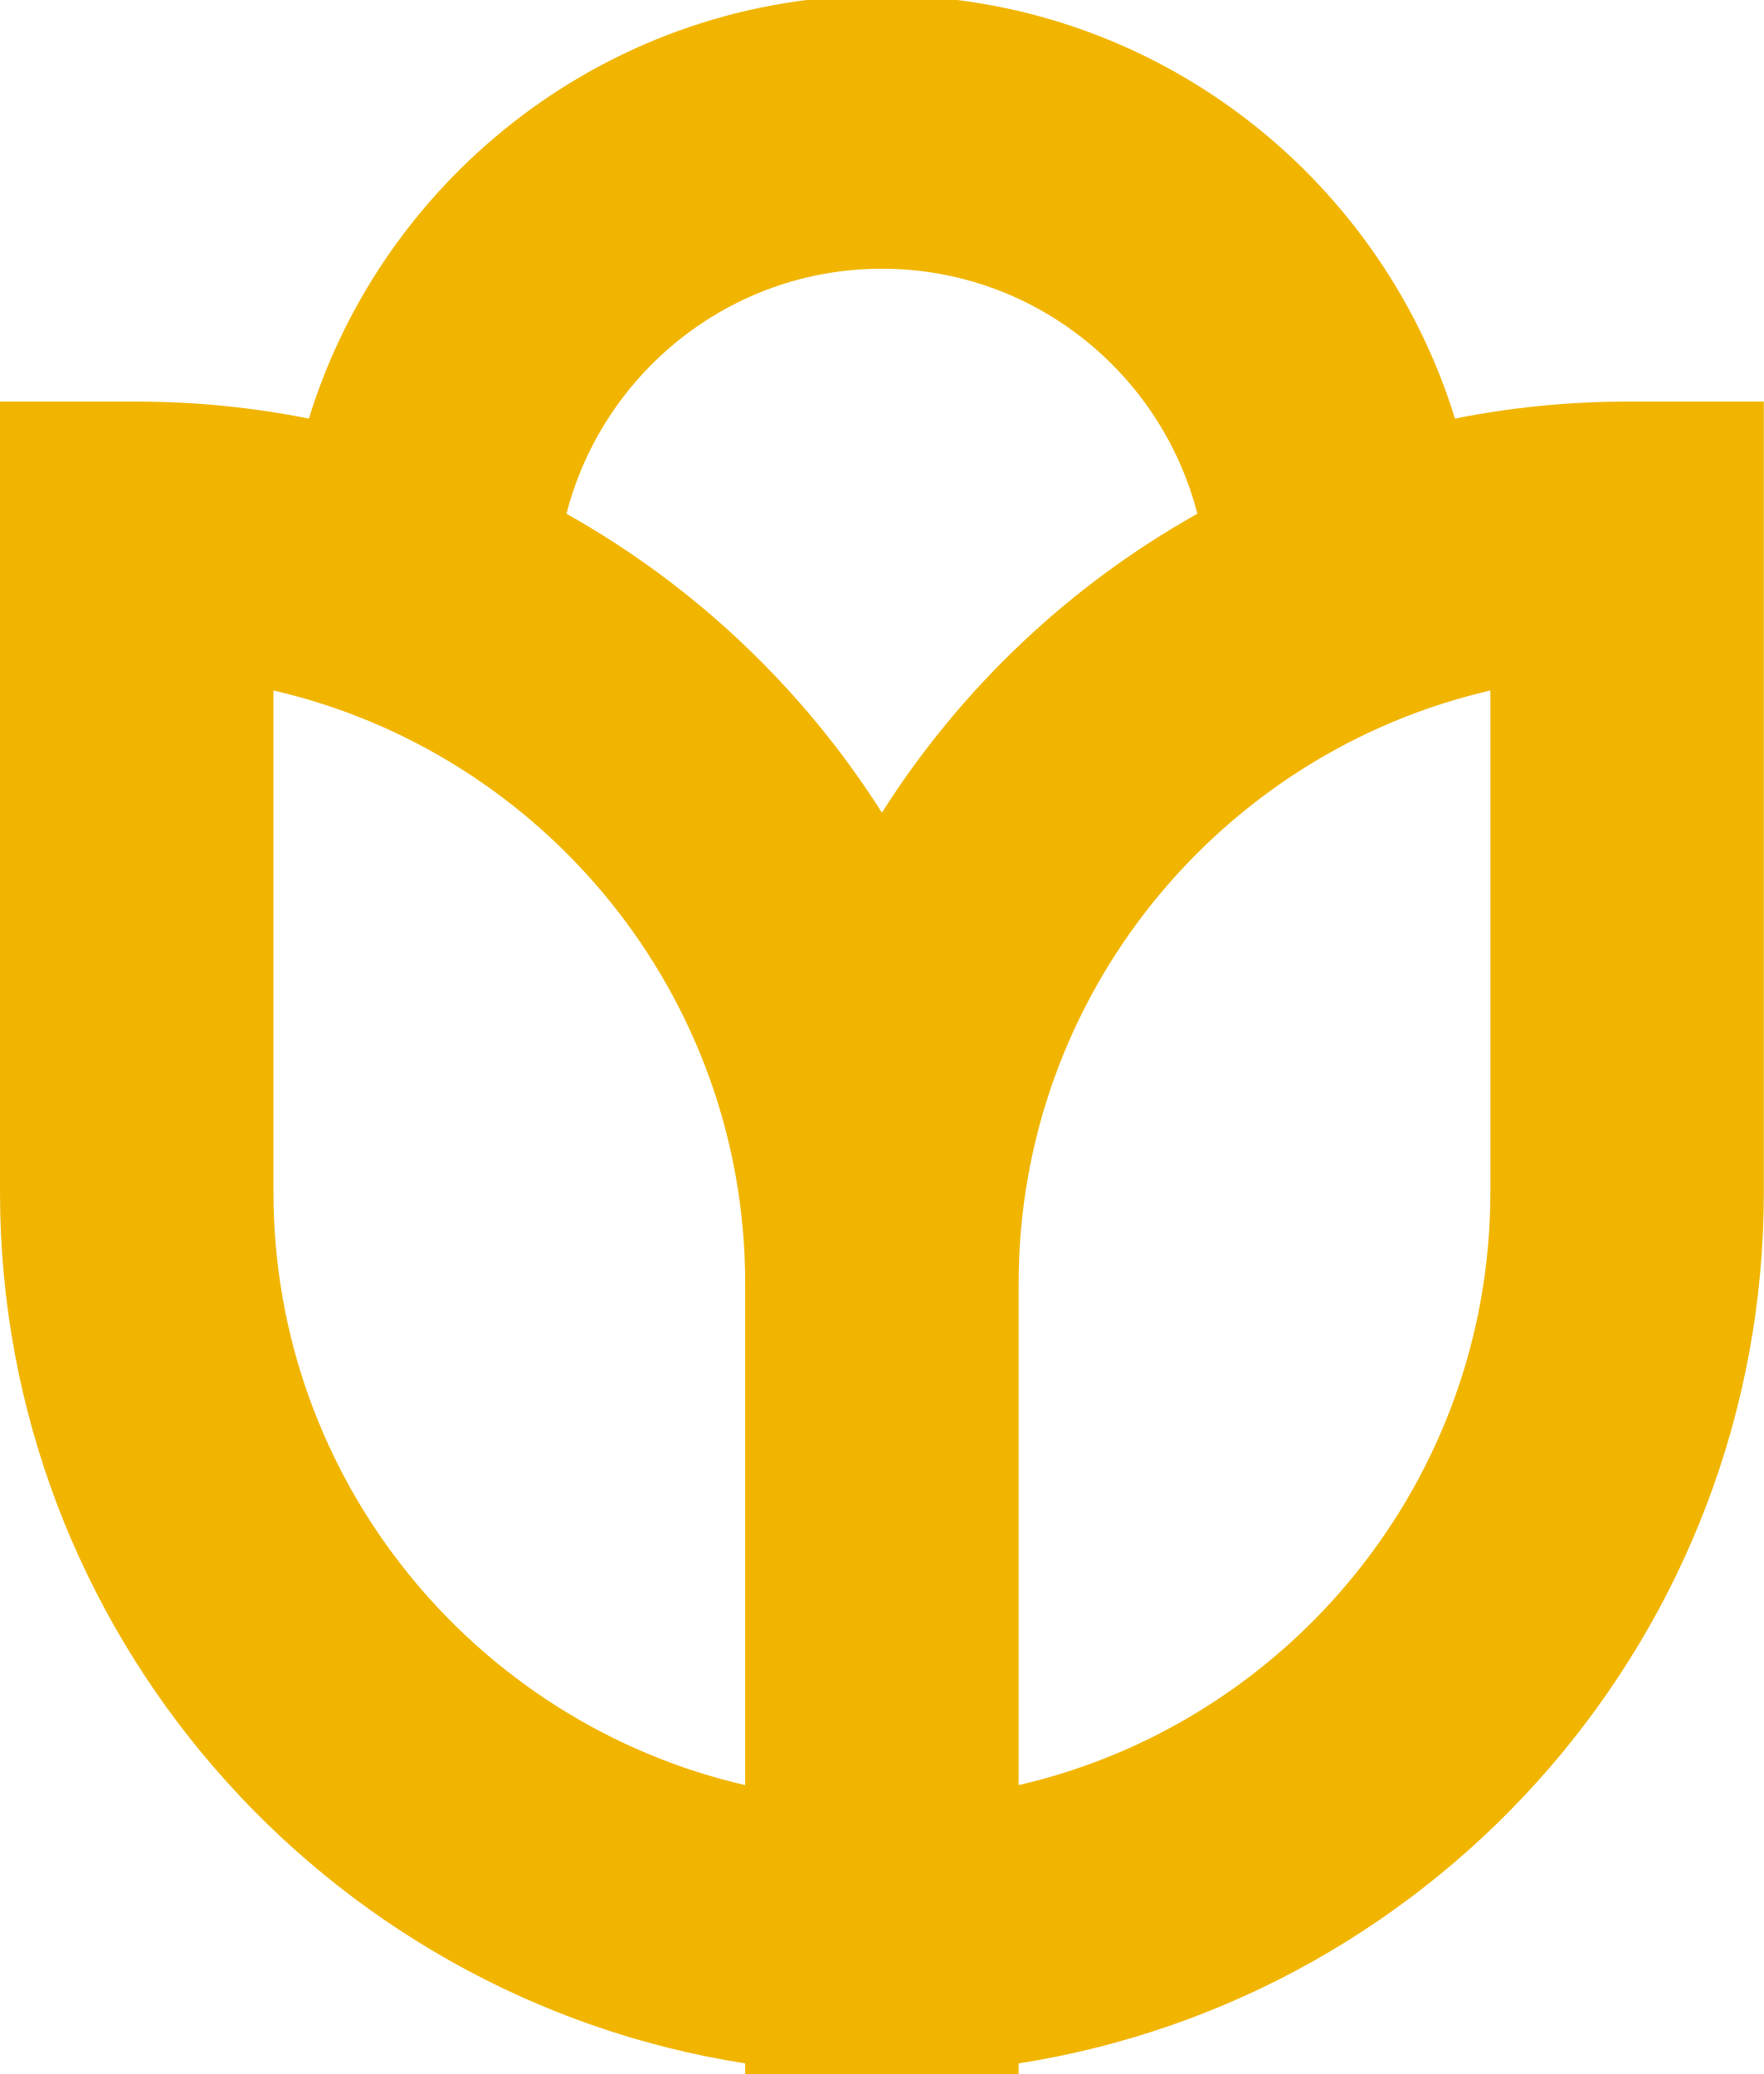
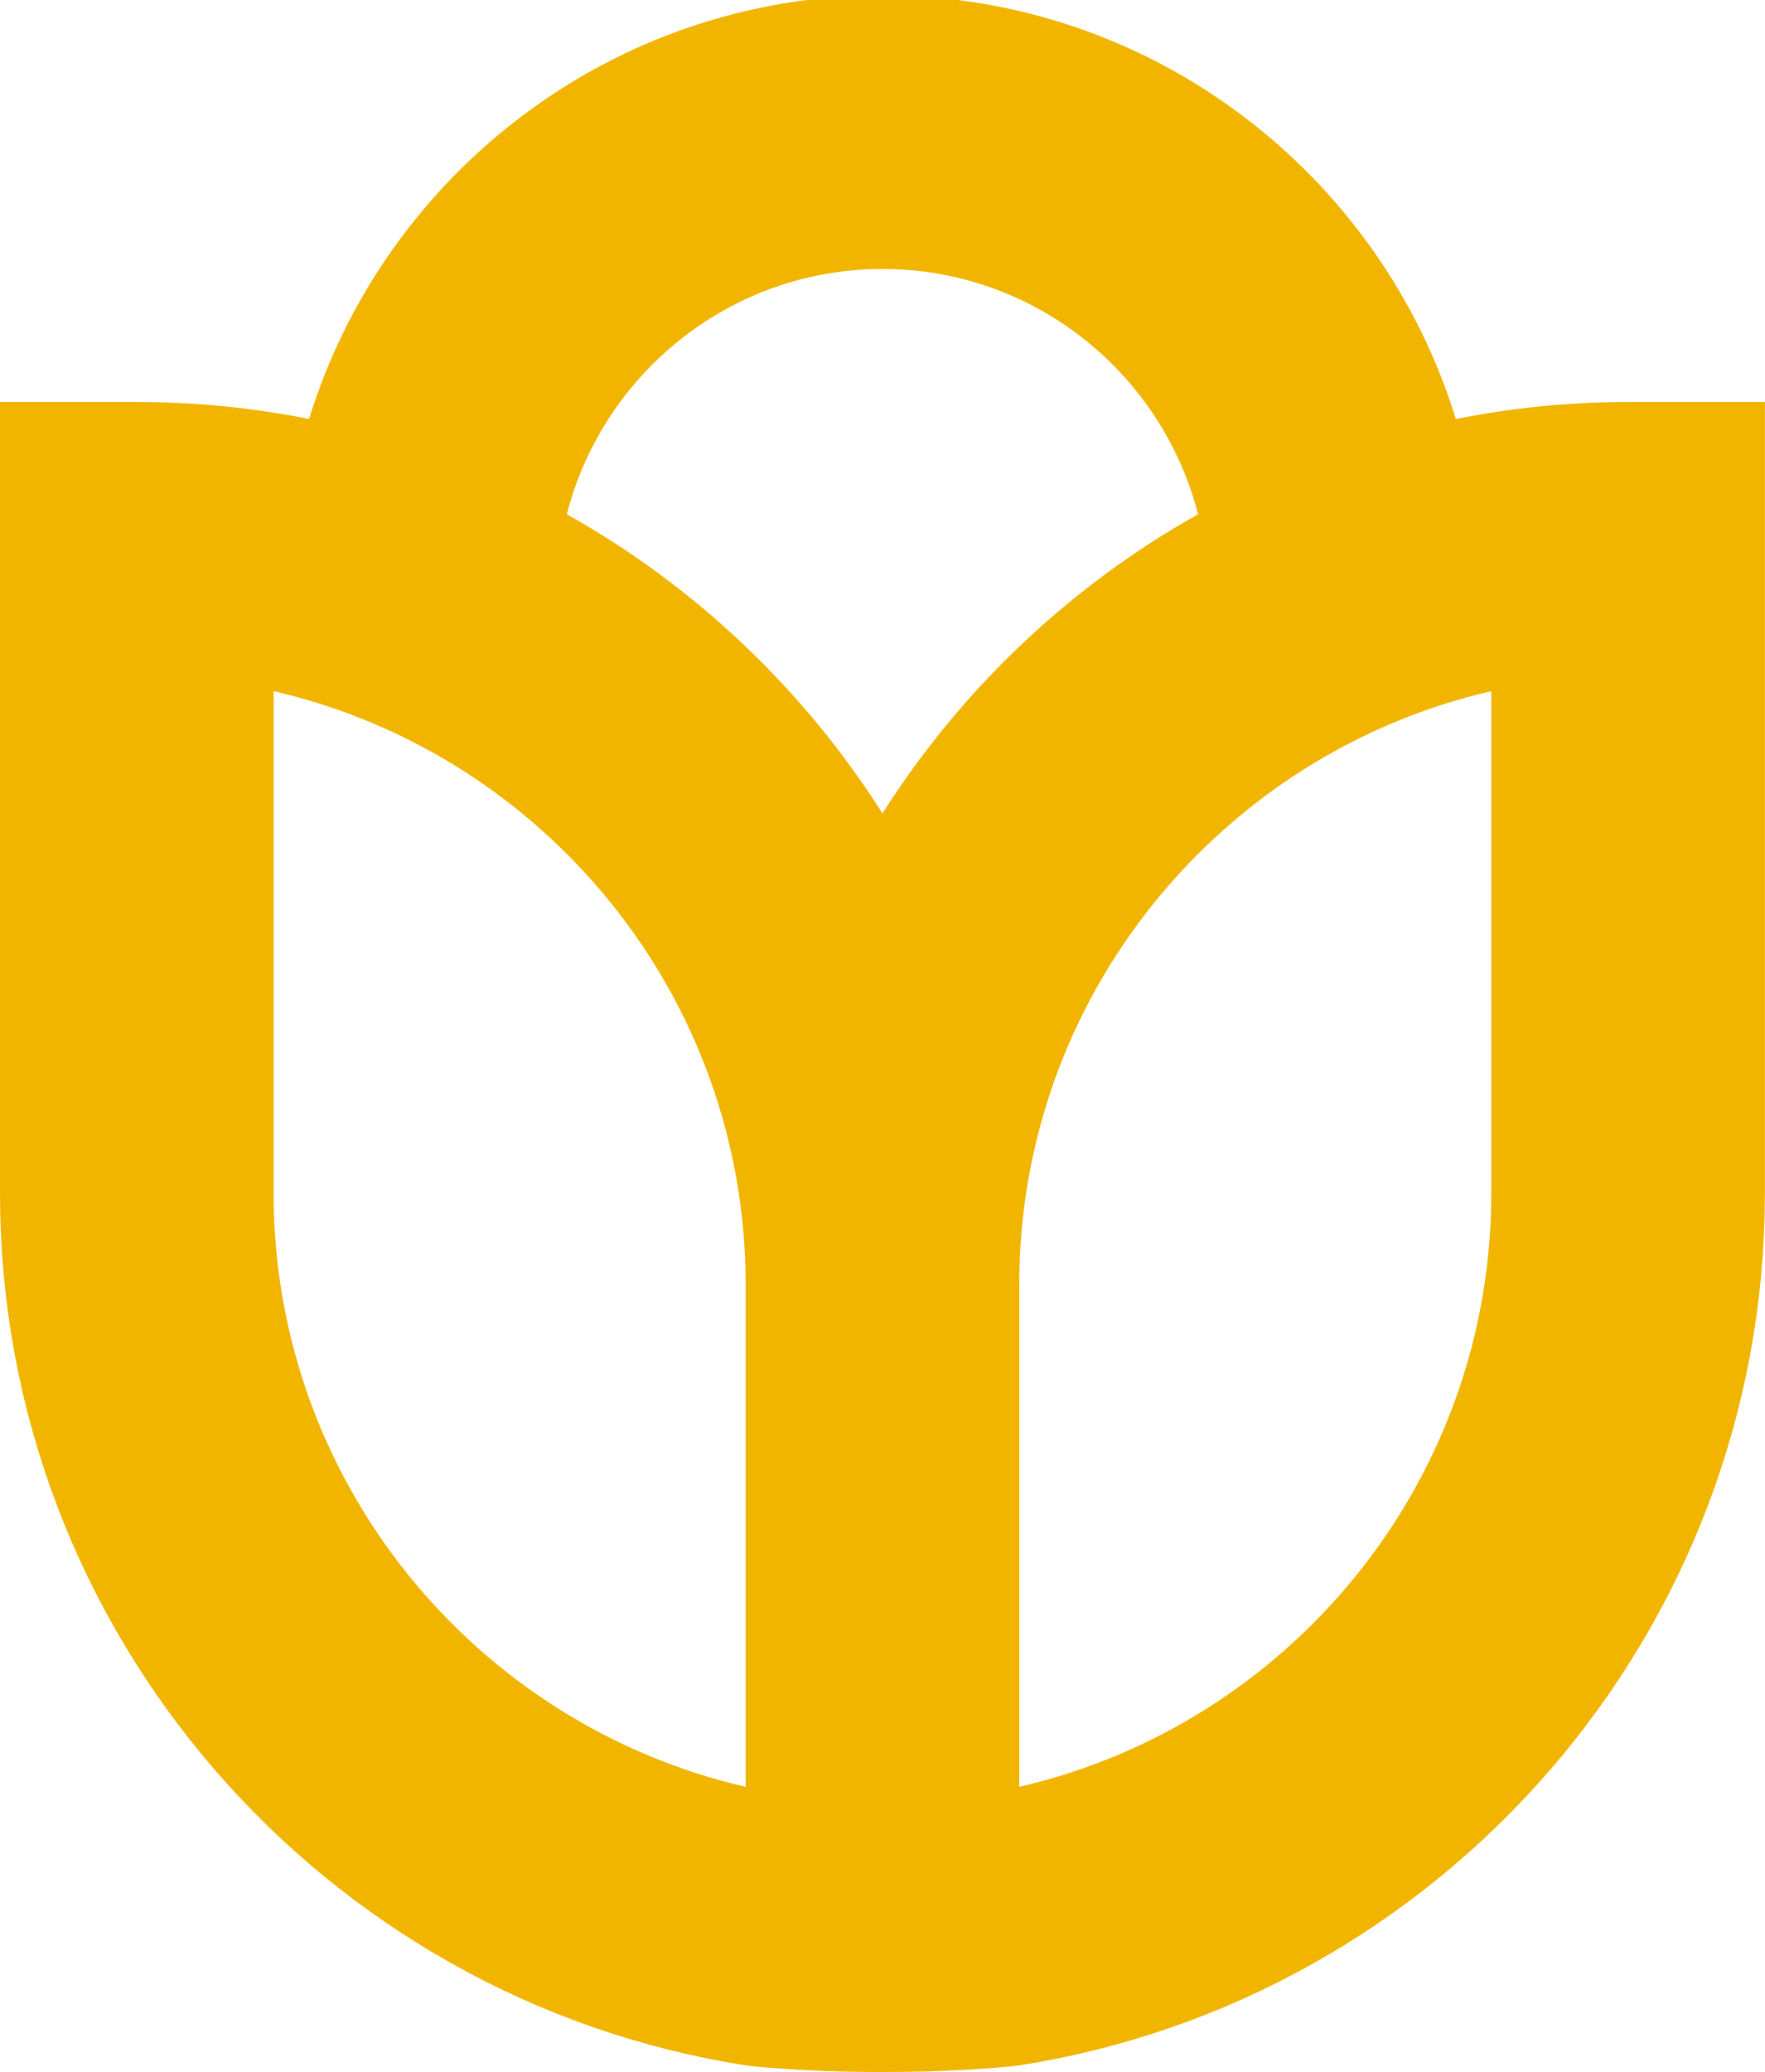
- <svg xmlns="http://www.w3.org/2000/svg" version="1.1" id="Layer_1" x="0px" y="0px" width="64.5px" height="75.854px" viewBox="0 0 64.5 75.854" enable-background="new 0 0 64.5 75.854" xml:space="preserve">
-   <path fill="#F1B500" d="M59.5,14.688c-2.154,0-4.258,0.216-6.295,0.621C50.447,6.355,42.097-0.172,32.25-0.172  S14.053,6.355,11.295,15.309C9.258,14.904,7.154,14.688,5,14.688H0v28.917c0,16.082,11.833,29.451,27.25,31.861v0.389h5h5v-0.389  c15.417-2.41,27.25-15.778,27.25-31.861V14.688H59.5z M10,43.604v-18.35c9.869,2.275,17.25,11.133,17.25,21.684v18.35  C17.381,63.013,10,54.154,10,43.604z M20.715,18.79c1.321-5.144,5.984-8.962,11.535-8.962s10.213,3.818,11.535,8.962  c-4.693,2.631-8.661,6.399-11.535,10.931C29.377,25.19,25.408,21.421,20.715,18.79z M54.5,43.604c0,10.55-7.381,19.409-17.25,21.684  v-18.35c0-10.55,7.381-19.409,17.25-21.684V43.604z" />
+ <svg xmlns="http://www.w3.org/2000/svg" version="1.1" id="Layer_1" x="0px" y="0px" width="64.5px" height="75.708px" viewBox="0 0 64.5 75.708" enable-background="new 0 0 64.5 75.708" xml:space="preserve">
+   <path fill="#F1B500" d="M59.5,14.688c-2.154,0-4.258,0.216-6.295,0.621C50.447,6.355,42.097-0.172,32.25-0.172  S14.053,6.355,11.295,15.309C9.258,14.904,7.154,14.688,5,14.688H0v28.917c0,16.082,11.833,29.451,27.25,31.861  c0,0,1.812,0.242,5,0.242s5-0.242,5-0.242c15.417-2.41,27.25-15.778,27.25-31.861V14.688H59.5z M10,43.604v-18.35  c9.869,2.275,17.25,11.133,17.25,21.684v18.35C17.381,63.013,10,54.154,10,43.604z M20.715,18.79  c1.321-5.144,5.984-8.962,11.535-8.962s10.213,3.818,11.535,8.962c-4.693,2.631-8.661,6.399-11.535,10.931  C29.377,25.19,25.408,21.421,20.715,18.79z M54.5,43.604c0,10.55-7.381,19.409-17.25,21.684v-18.35  c0-10.55,7.381-19.409,17.25-21.684V43.604z" />
</svg>
